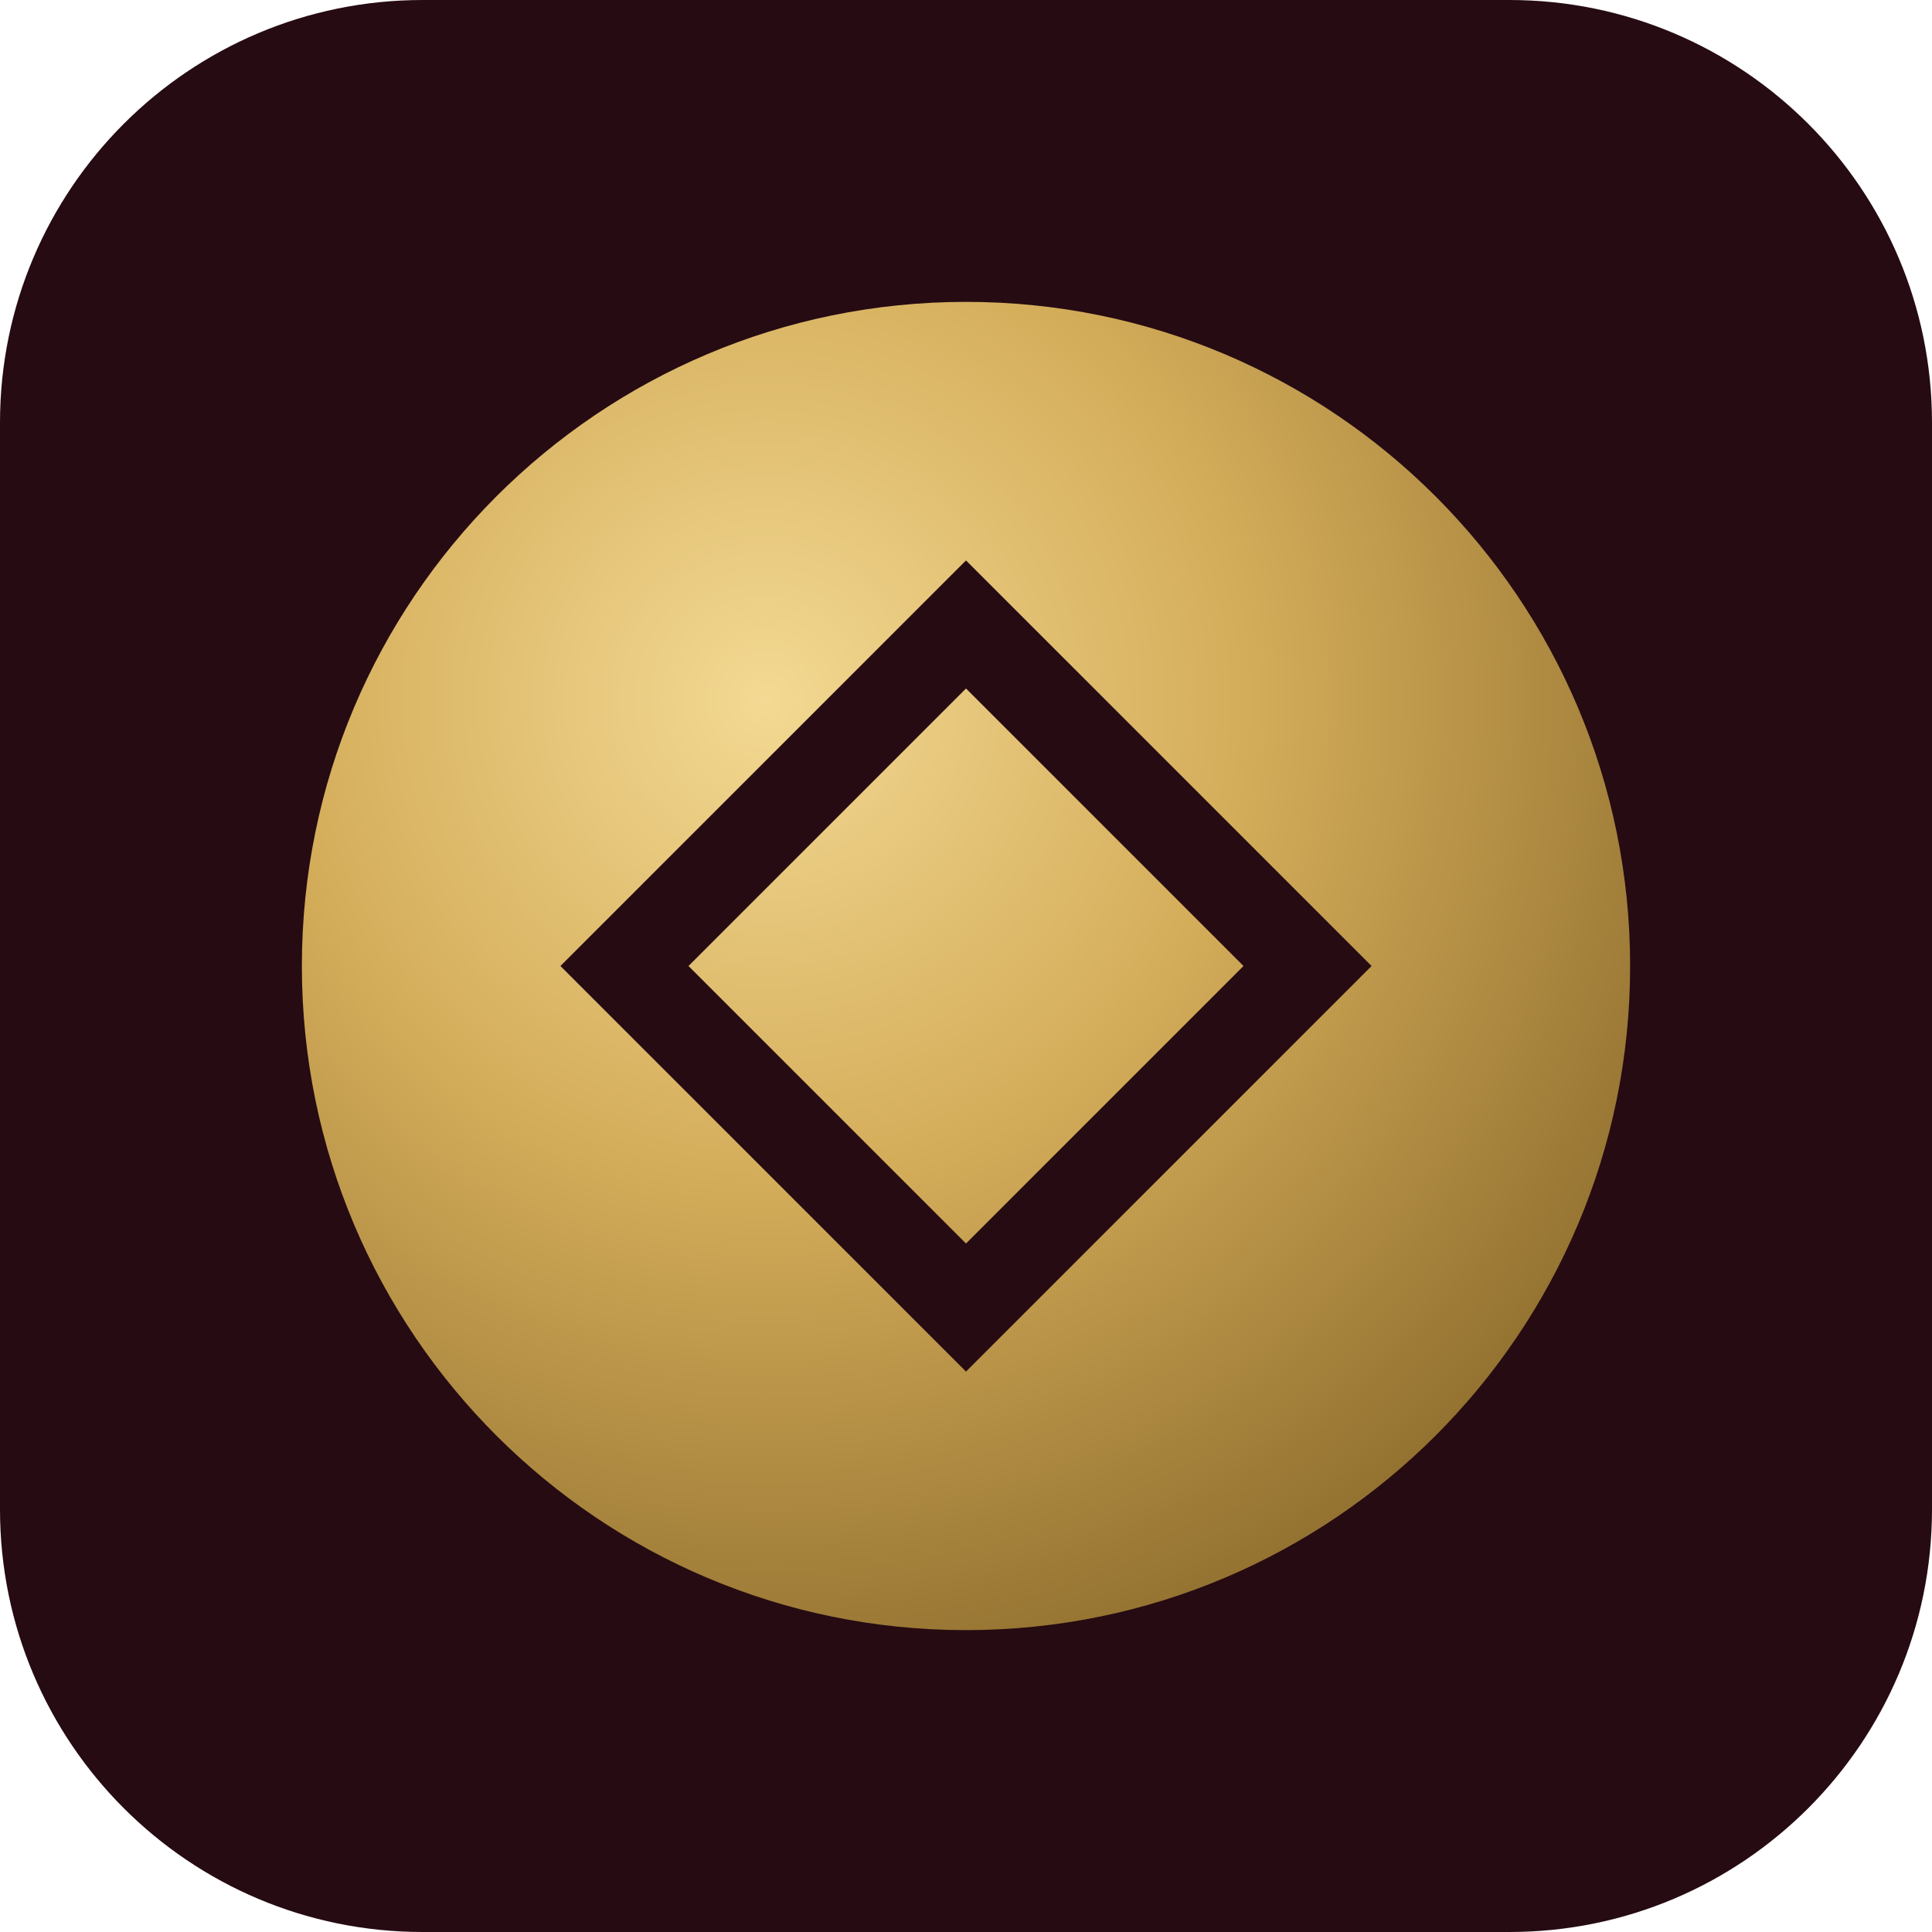
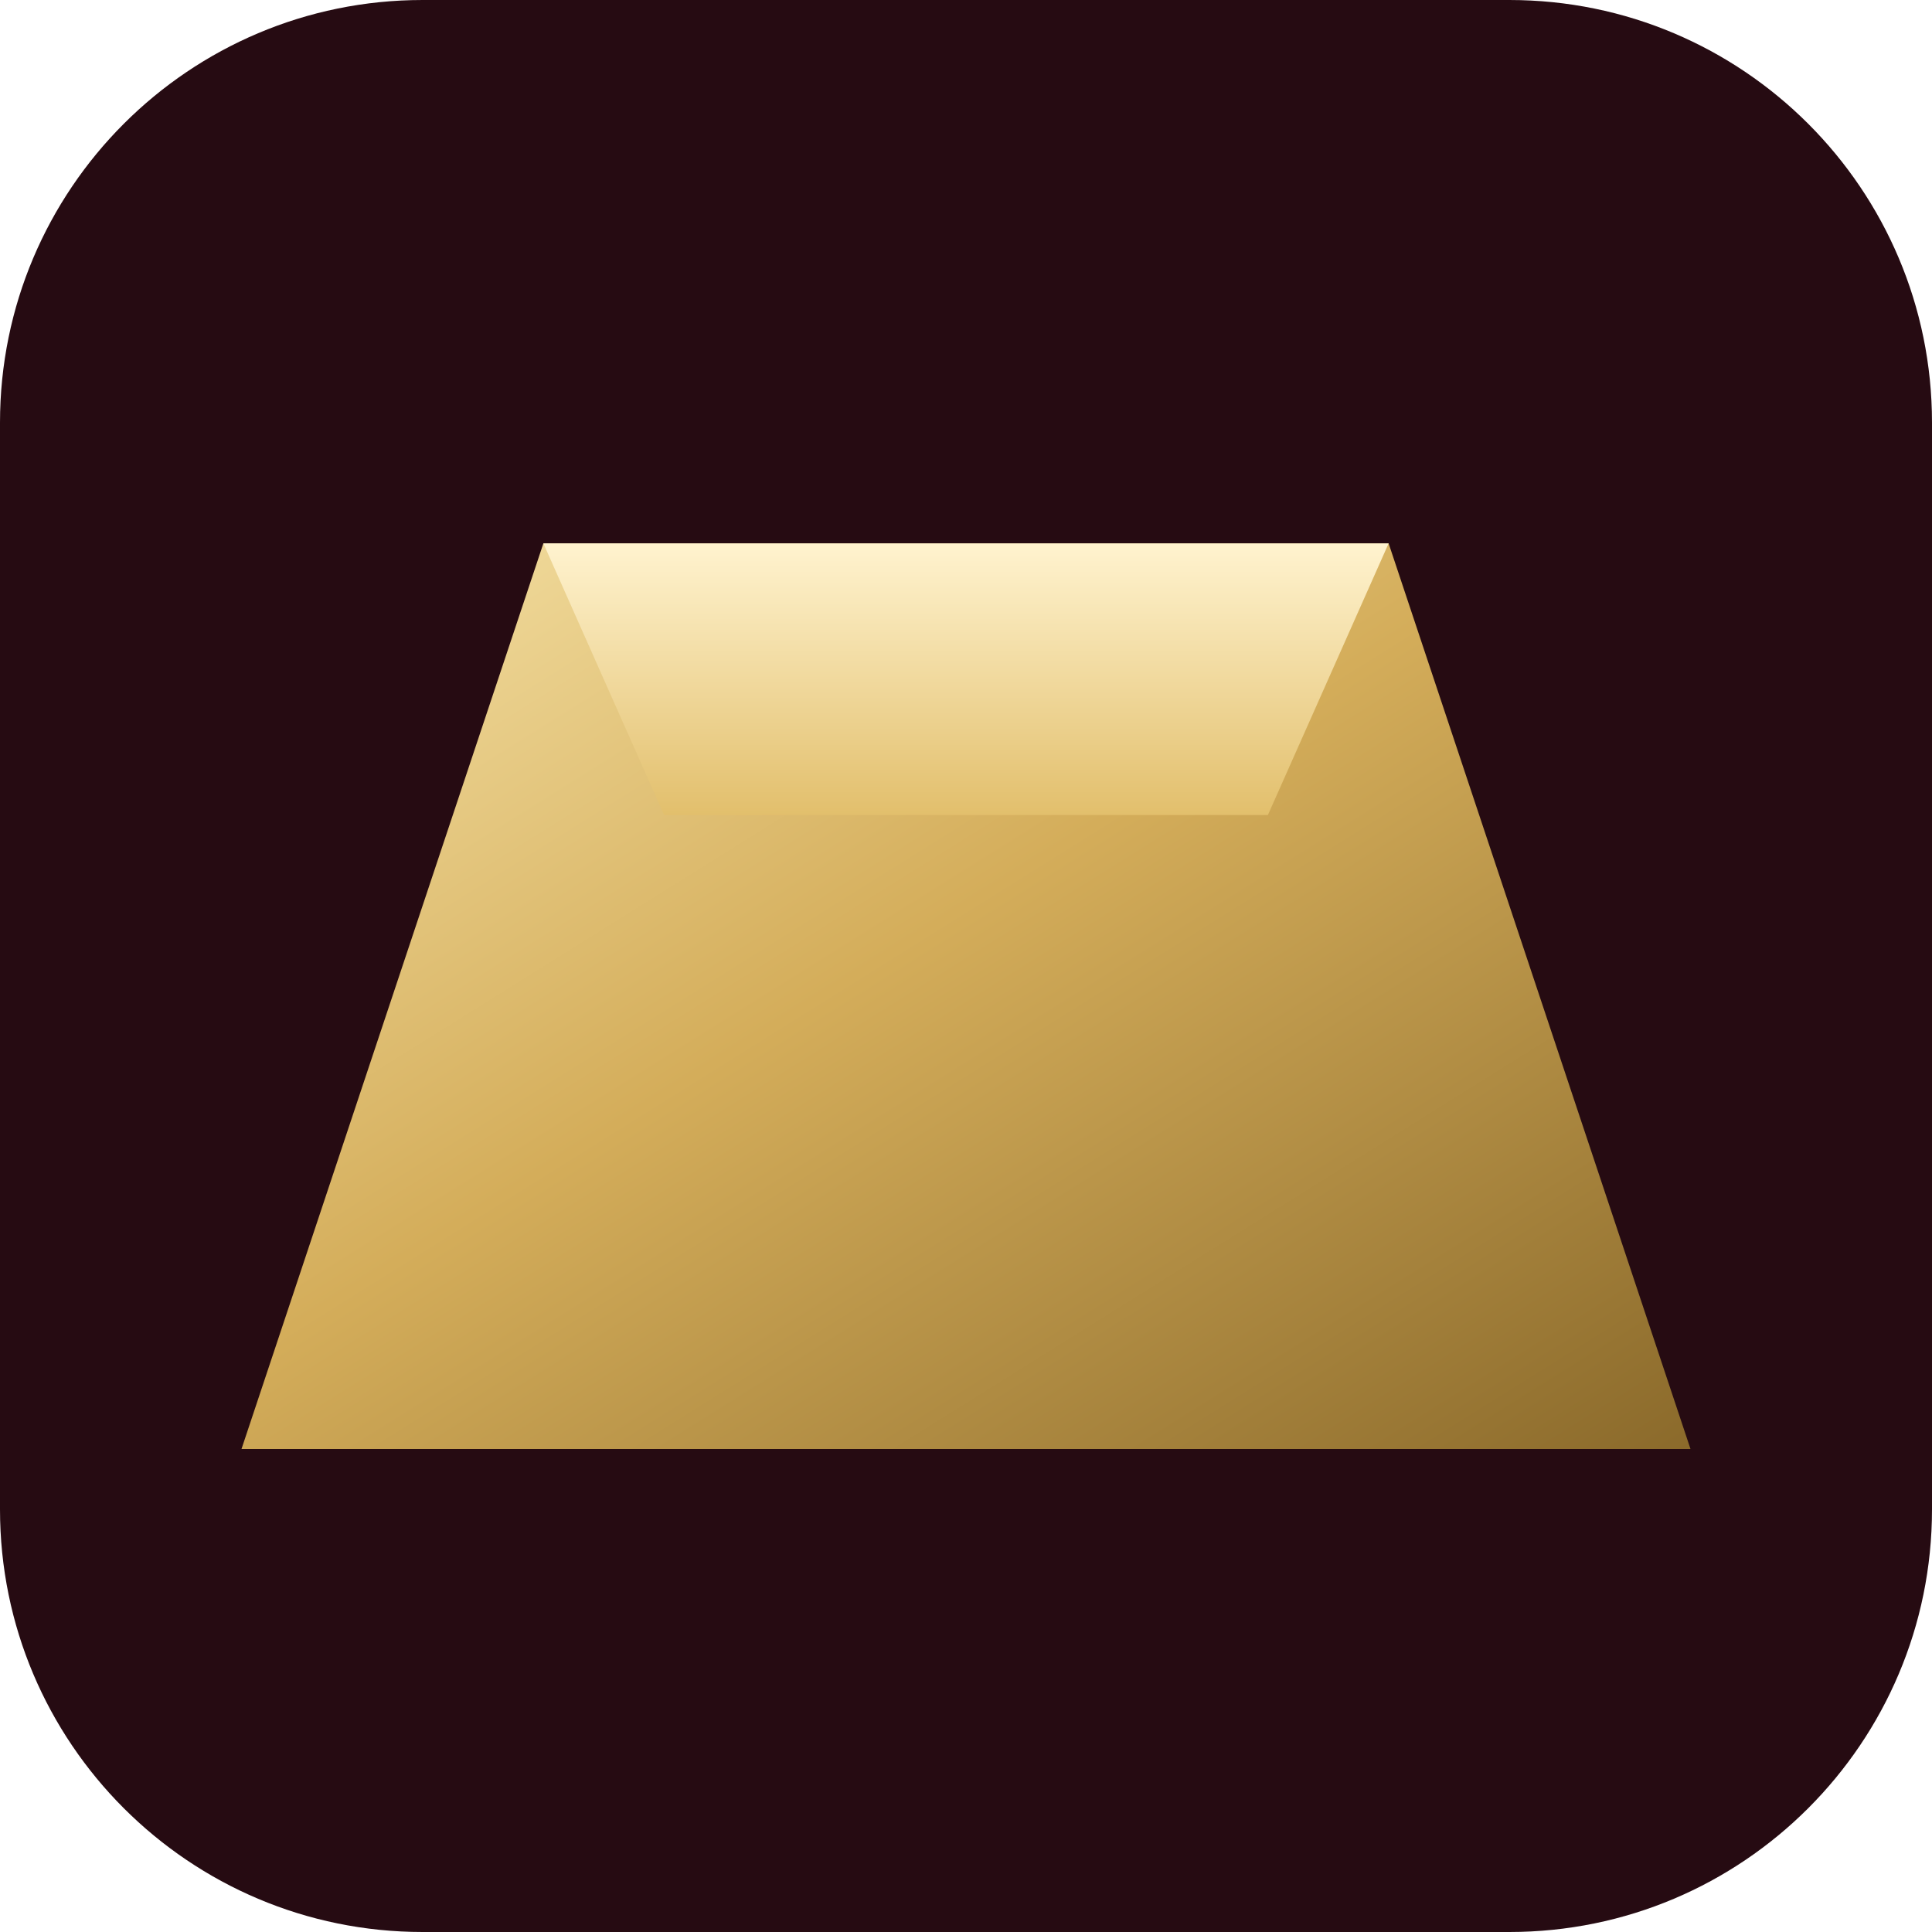
<svg xmlns="http://www.w3.org/2000/svg" viewBox="0 0 64 64">
  <defs>
-     <radialGradient id="g" cx=".35" cy=".3" r=".8">
-       <stop offset="0" stop-color="#f3d993" />
+     <linearGradient id="g" x1="0" y1="0" x2="1" y2="1">
+       <stop offset="0" stop-color="#f6e3a8" />
      <stop offset=".45" stop-color="#d4ad5a" />
      <stop offset="1" stop-color="#8b6a2b" />
-     </radialGradient>
+     </linearGradient>
+     <linearGradient id="t" x1="0" y1="0" x2="0" y2="1">
+       <stop offset="0" stop-color="#fff3cf" />
+       <stop offset="1" stop-color="#e2bf6c" />
+     </linearGradient>
  </defs>
  <rect width="64" height="64" rx="14" fill="#260b12" />
-   <circle cx="32" cy="32" r="22" fill="url(#g)" />
-   <rect x="24" y="24" width="16" height="16" transform="rotate(45 32 32)" fill="none" stroke="#260b12" stroke-width="3" />
+   <path d="M8 48 L18 18 H46 L56 48 Z" fill="url(#g)" />
+   <path d="M18 18 H46 L42 27 H22 Z" fill="url(#t)" />
</svg>
